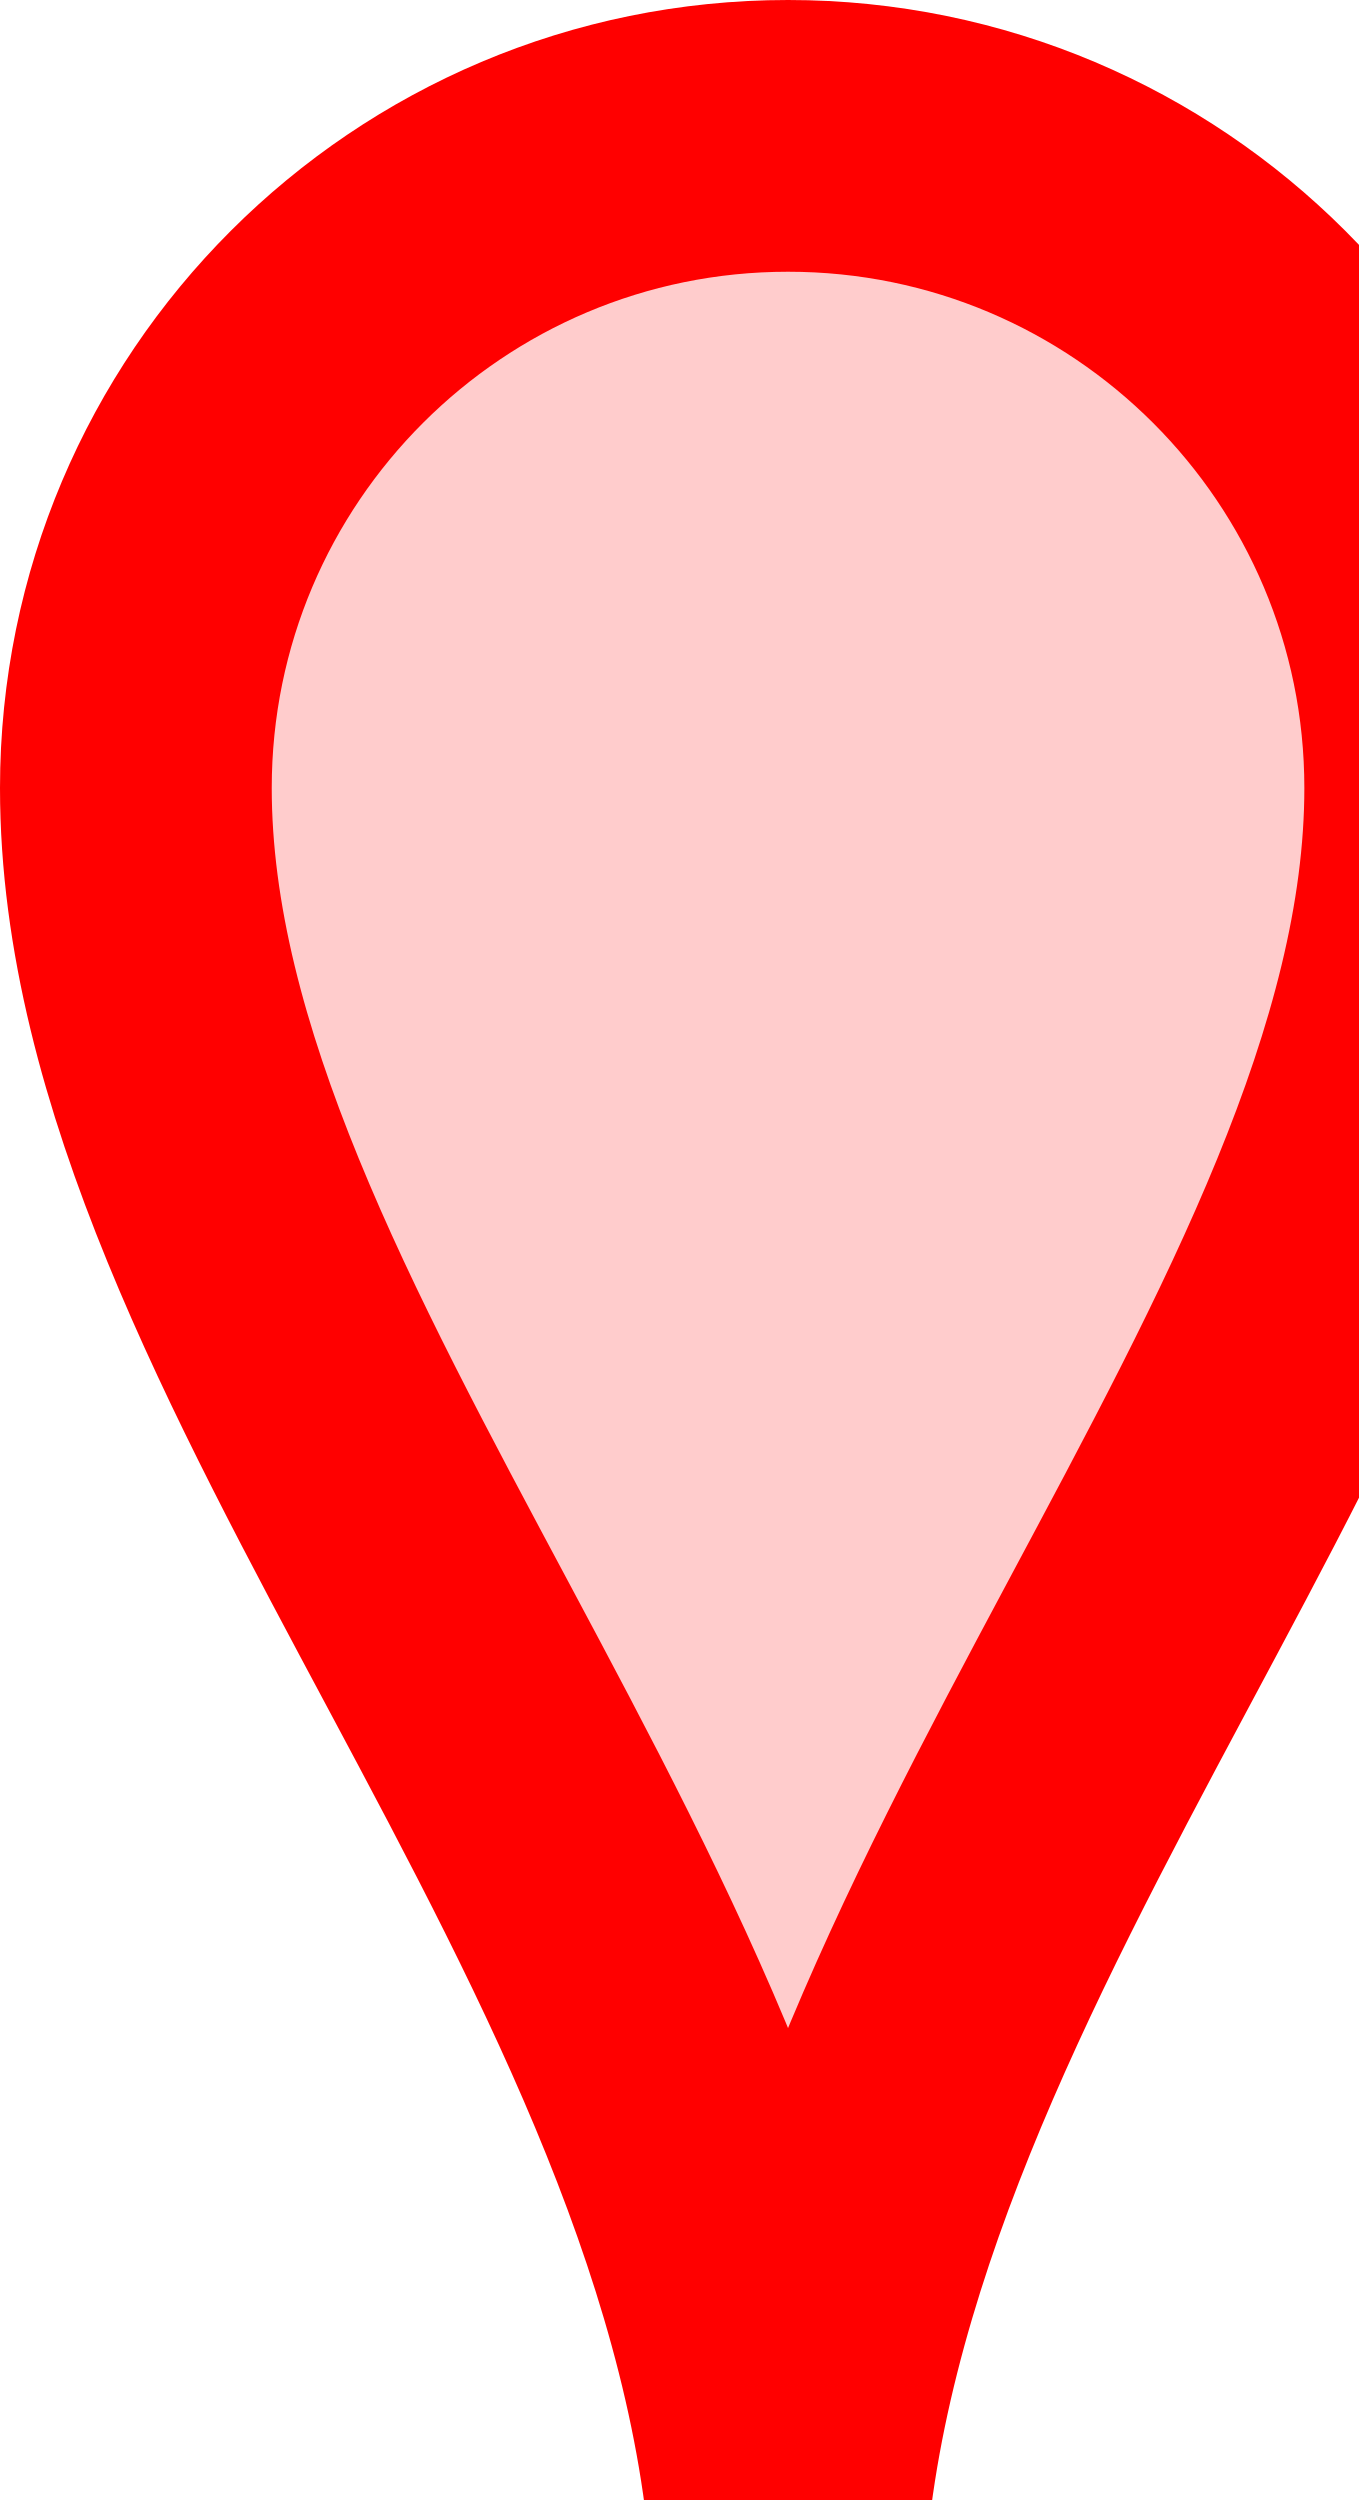
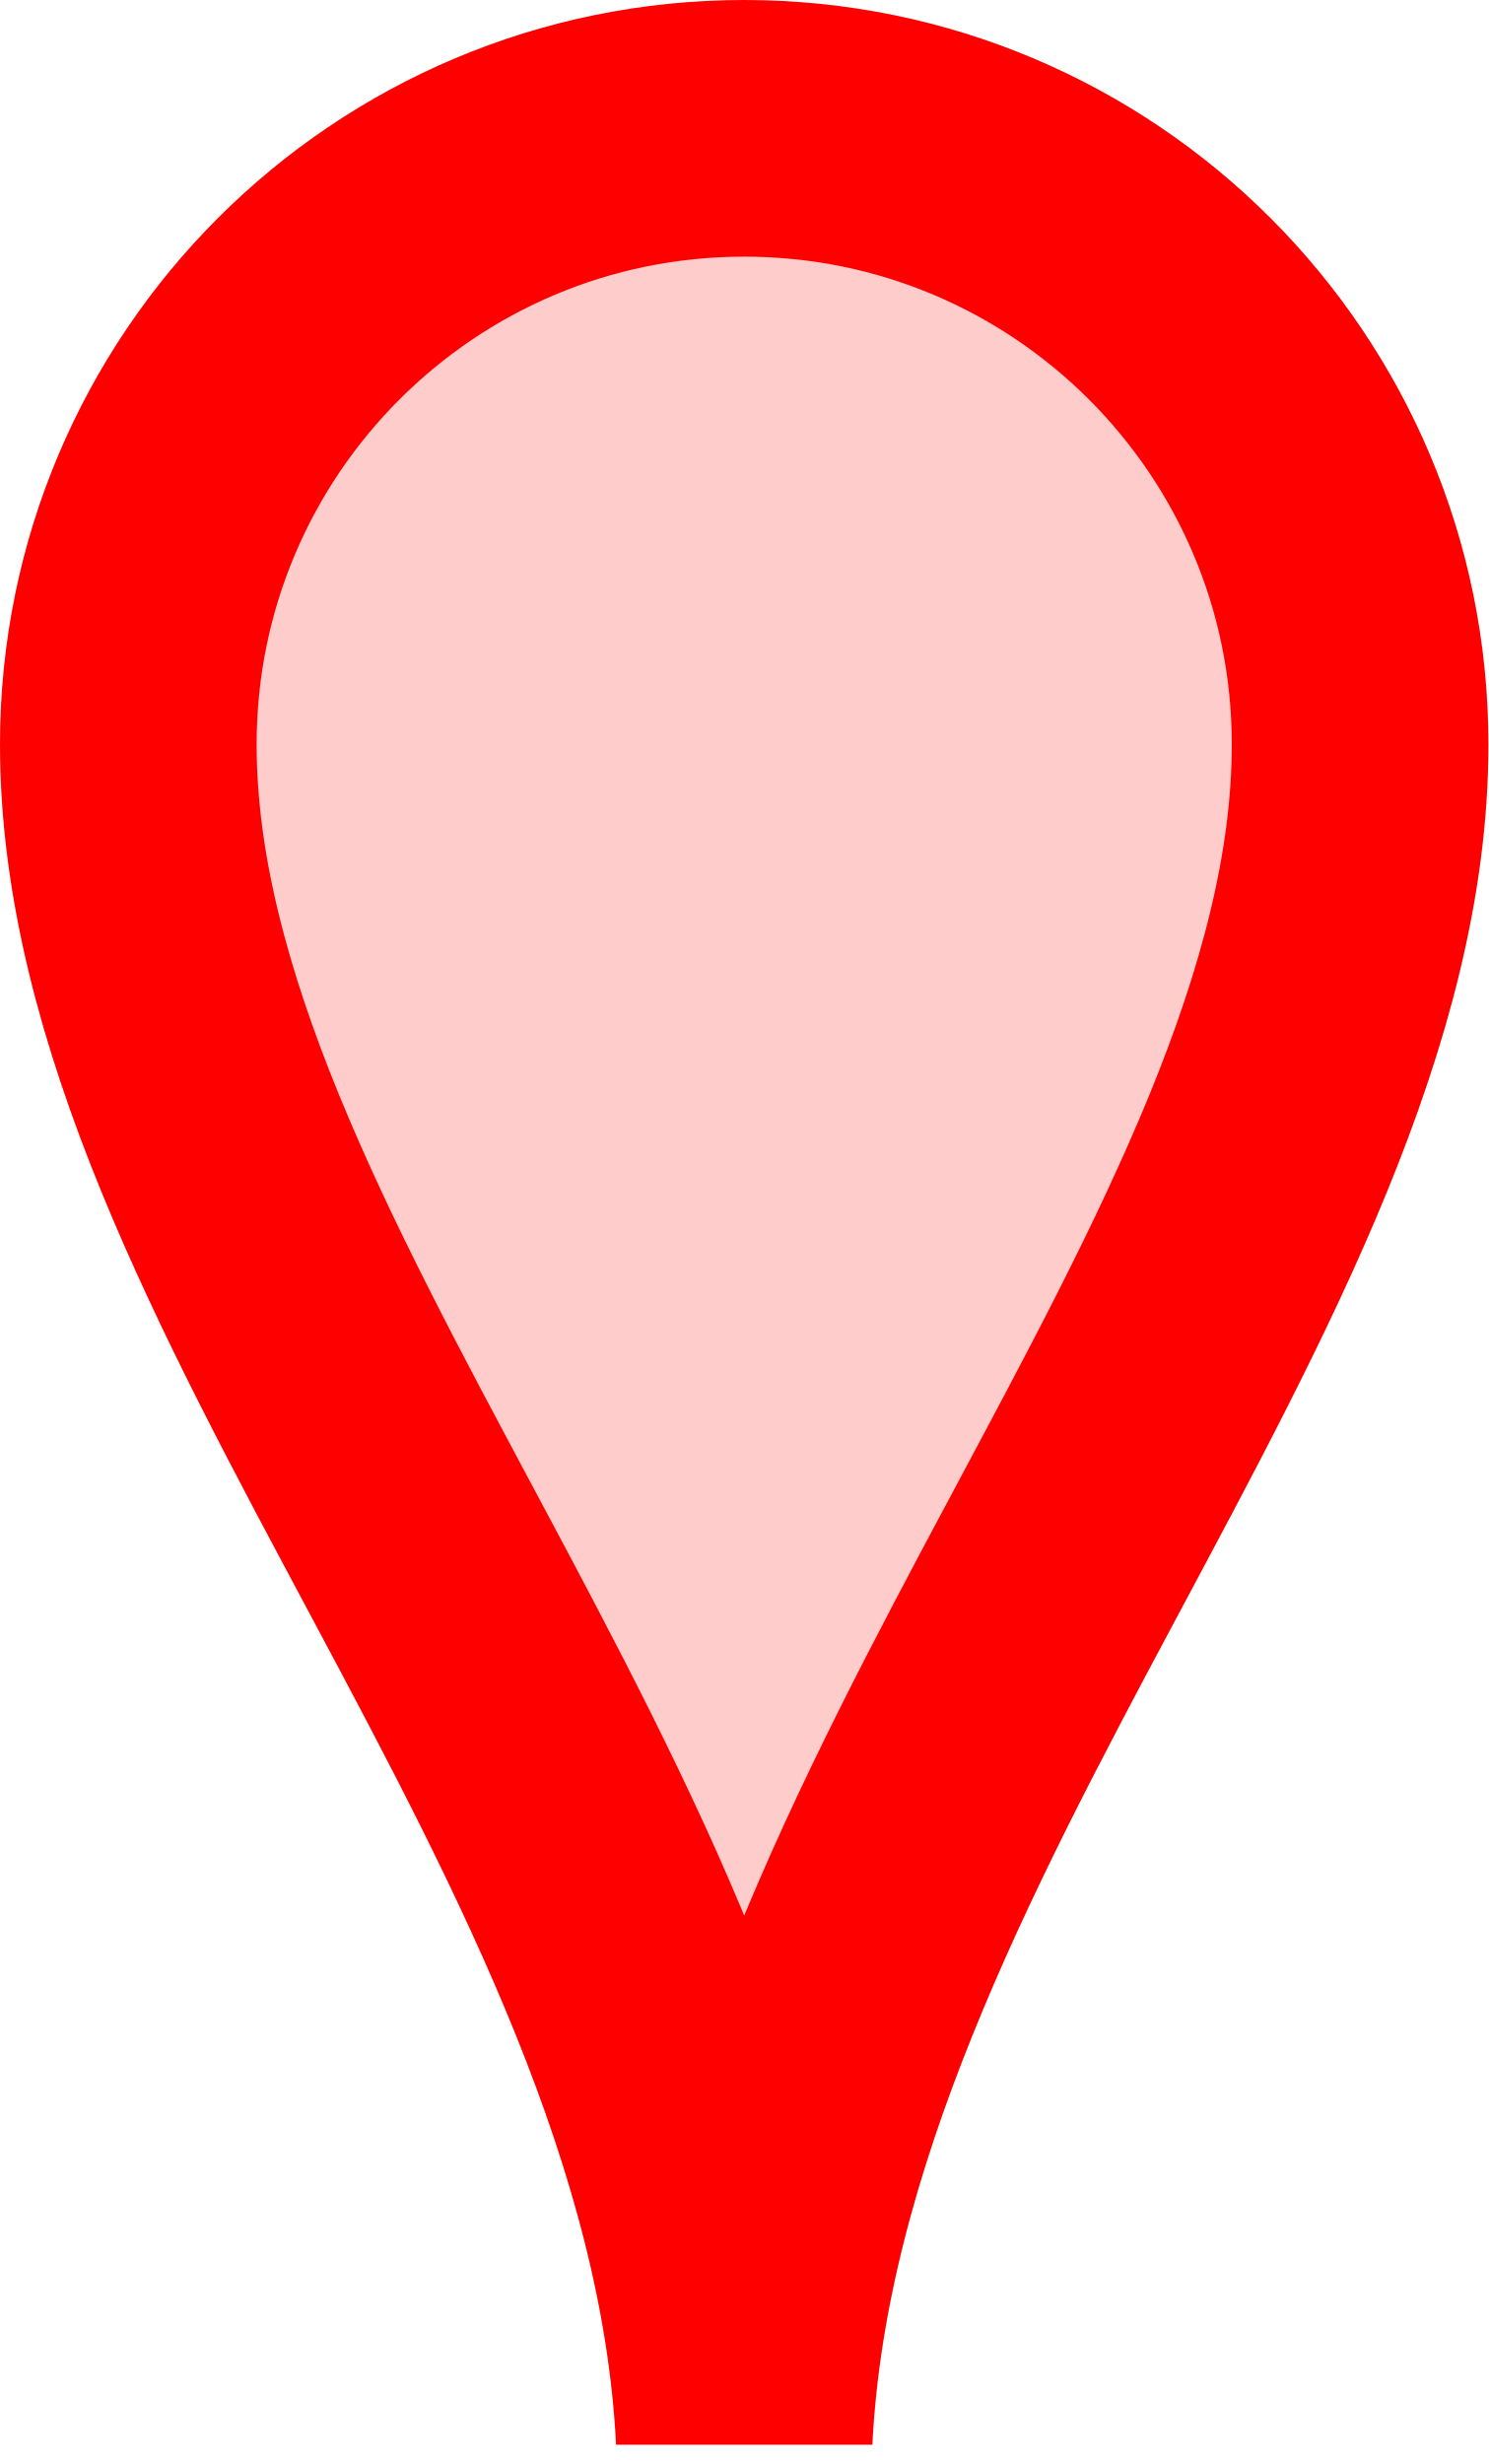
- <svg anchorX="13" anchorY="46" width="25" height="46" signAnchorX="0" signAnchorY="-31">
+ <svg anchorX="15" anchorY="48.0" width="29" height="48.0" signAnchorX="0" signAnchorY="-33">
  <path d="M2.5,14.5 A 12,12 0 0 1 26.5,14.5 C 26.5,24.7 15.1,35.5 14.5,47.5 C 13.9,35.5 2.5,24.7 2.5,14.5" style="stroke: red;stroke-width: 5;fill: red;fill-opacity: 0.2;" />
</svg>
